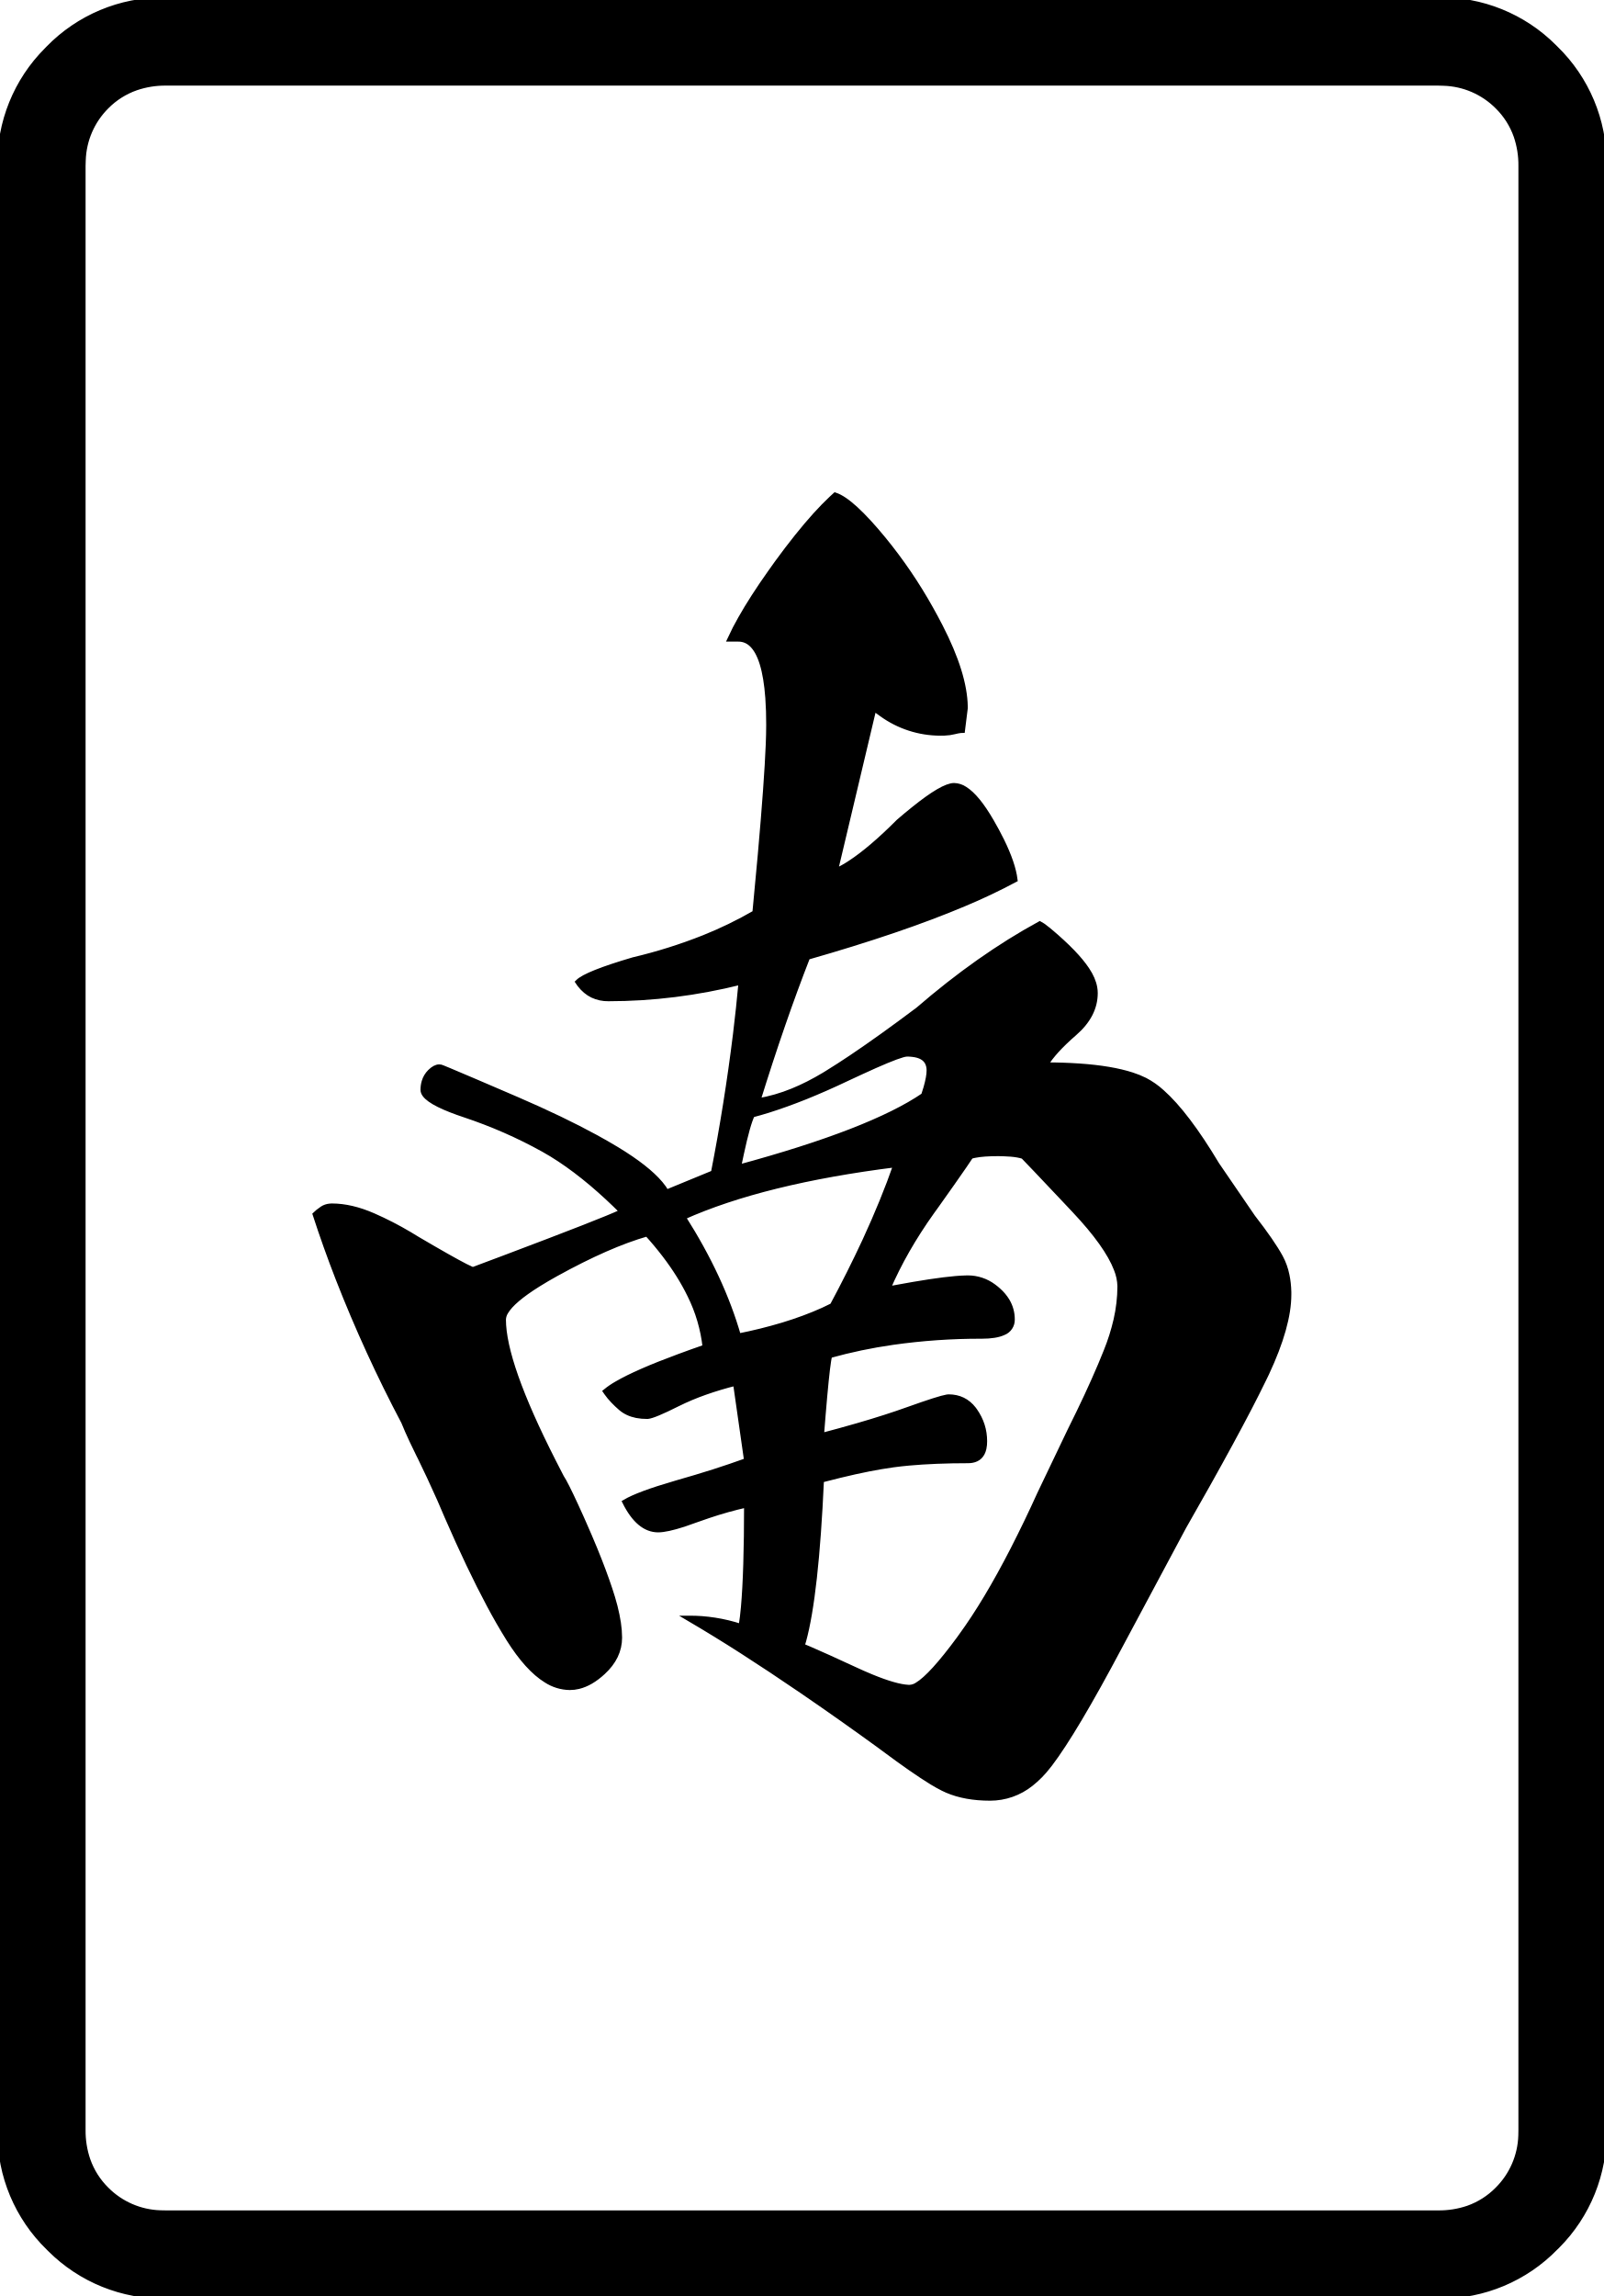
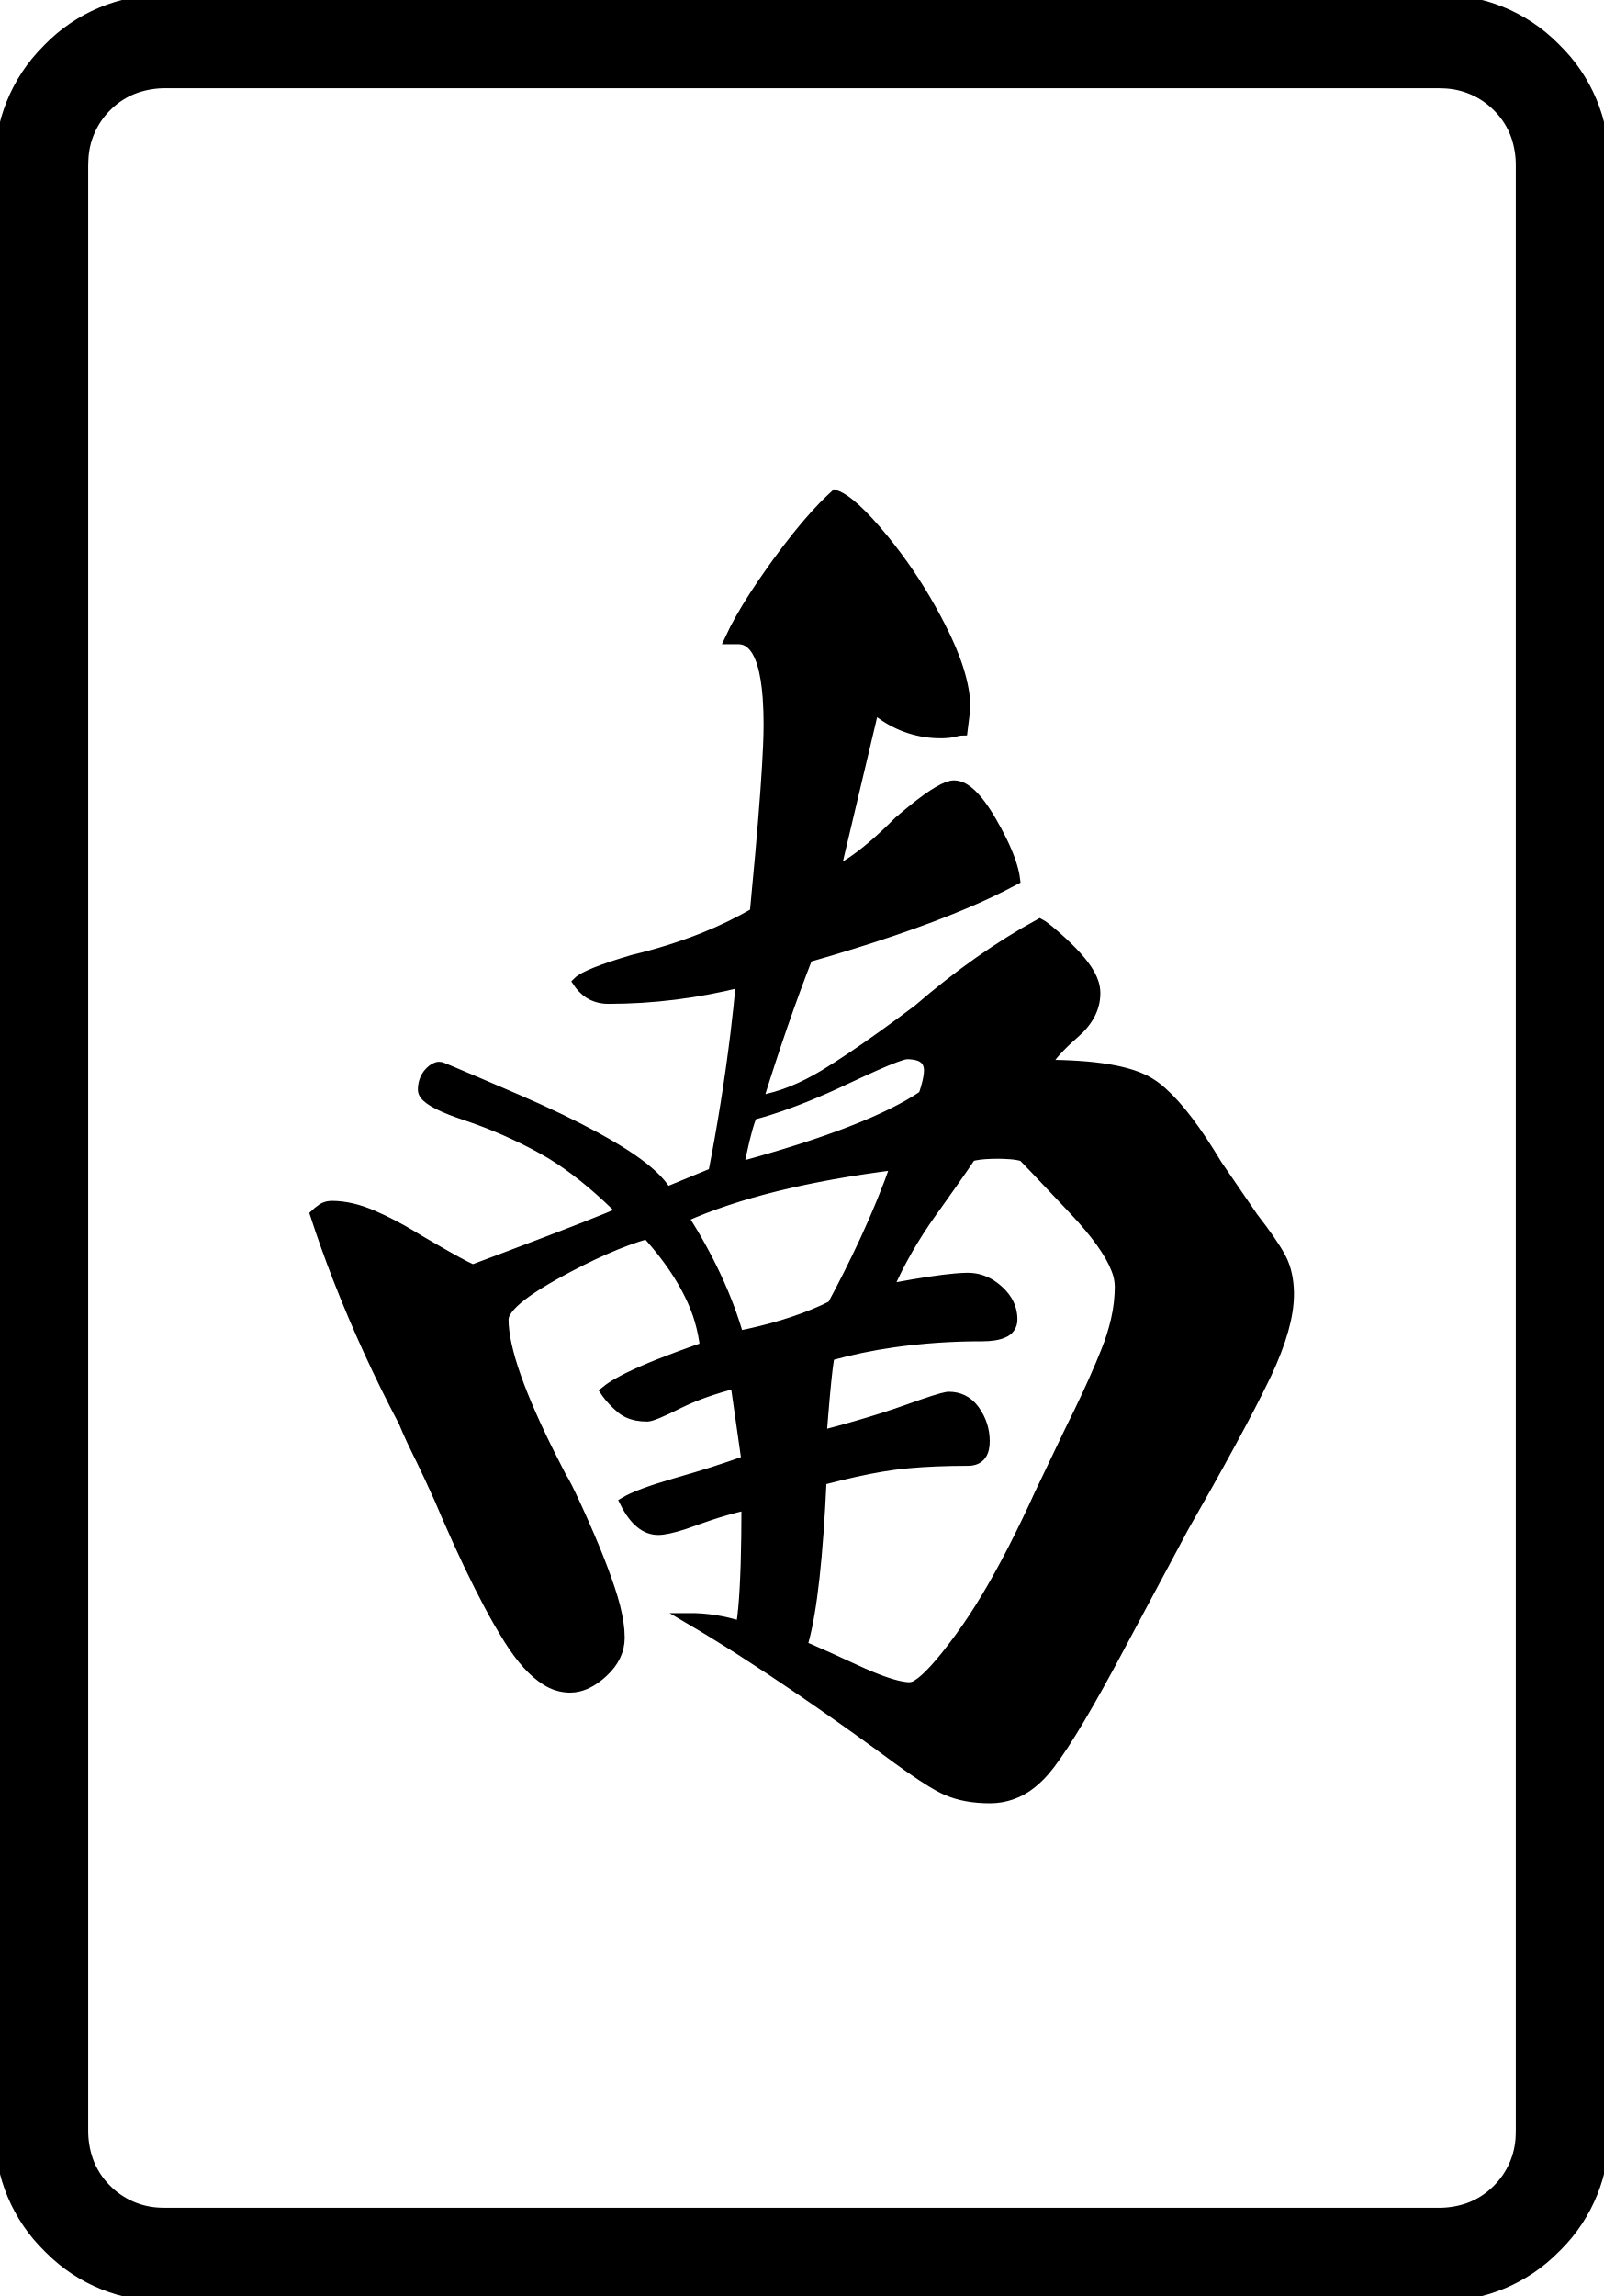
<svg xmlns="http://www.w3.org/2000/svg" width="58" height="83" viewBox="0 0 29 41.5">
  <g id="svgGroup" stroke-linecap="round" fill-rule="evenodd" font-size="9pt" stroke="#000" stroke-width="0.05mm" fill="#000" style="stroke:#000;stroke-width:0.05mm;fill:#000">
-     <path d="M 0 38.5 L 0 3 A 2.89 2.89 0 0 1 0.848 0.903 A 3.442 3.442 0 0 1 0.875 0.875 A 2.889 2.889 0 0 1 2.961 0.001 A 3.547 3.547 0 0 1 3 0 L 26 0 A 2.89 2.89 0 0 1 28.098 0.848 A 3.442 3.442 0 0 1 28.125 0.875 A 2.889 2.889 0 0 1 29 2.961 A 3.547 3.547 0 0 1 29 3 L 29 38.5 A 2.89 2.89 0 0 1 28.153 40.598 A 3.442 3.442 0 0 1 28.125 40.625 A 2.889 2.889 0 0 1 26.039 41.5 A 3.547 3.547 0 0 1 26 41.5 L 3 41.5 A 2.89 2.89 0 0 1 0.903 40.653 A 3.442 3.442 0 0 1 0.875 40.625 A 2.889 2.889 0 0 1 0.001 38.539 A 3.547 3.547 0 0 1 0 38.5 Z M 12.05 21.55 L 12.9 21.2 A 35.95 35.95 0 0 0 13.3 18.69 A 30.871 30.871 0 0 0 13.4 17.75 Q 12.2 18.05 11 18.05 A 0.651 0.651 0 0 1 10.714 17.989 Q 10.582 17.925 10.482 17.795 A 0.847 0.847 0 0 1 10.45 17.75 Q 10.6 17.6 11.45 17.35 A 9.134 9.134 0 0 0 12.728 16.948 A 7.2 7.2 0 0 0 13.65 16.5 A 140.338 140.338 0 0 0 13.748 15.449 Q 13.865 14.129 13.892 13.454 A 8.923 8.923 0 0 0 13.9 13.1 A 6.671 6.671 0 0 0 13.884 12.613 Q 13.829 11.863 13.585 11.642 A 0.339 0.339 0 0 0 13.35 11.55 L 13.2 11.55 A 4.78 4.78 0 0 1 13.391 11.18 Q 13.603 10.804 13.938 10.332 A 16.13 16.13 0 0 1 14.05 10.175 A 13.167 13.167 0 0 1 14.411 9.701 Q 14.751 9.276 15.034 9.011 A 3.569 3.569 0 0 1 15.1 8.95 Q 15.4 9.05 15.975 9.75 A 8.632 8.632 0 0 1 16.827 11.003 A 9.85 9.85 0 0 1 17 11.325 Q 17.44 12.18 17.45 12.772 A 1.627 1.627 0 0 1 17.45 12.8 L 17.4 13.2 A 0.297 0.297 0 0 0 17.368 13.202 Q 17.322 13.207 17.25 13.225 A 0.734 0.734 0 0 1 17.168 13.241 Q 17.124 13.247 17.073 13.249 A 1.582 1.582 0 0 1 17 13.25 A 1.814 1.814 0 0 1 15.94 12.906 A 2.327 2.327 0 0 1 15.8 12.8 L 15.1 15.75 A 1.954 1.954 0 0 0 15.373 15.598 Q 15.747 15.354 16.25 14.85 A 9.483 9.483 0 0 1 16.514 14.63 Q 17.047 14.2 17.25 14.2 A 0.365 0.365 0 0 1 17.443 14.262 Q 17.666 14.401 17.925 14.85 A 5.769 5.769 0 0 1 18.111 15.196 Q 18.315 15.613 18.35 15.9 A 10.876 10.876 0 0 1 17.426 16.338 Q 16.285 16.819 14.6 17.3 Q 14.15 18.45 13.7 19.9 A 2.975 2.975 0 0 0 14.333 19.718 Q 14.612 19.604 14.901 19.43 A 5.006 5.006 0 0 0 14.95 19.4 A 13.456 13.456 0 0 0 15.391 19.116 Q 15.913 18.766 16.6 18.25 Q 17.7 17.3 18.8 16.7 A 0.462 0.462 0 0 1 18.854 16.733 Q 18.939 16.792 19.096 16.931 A 8.711 8.711 0 0 1 19.2 17.025 A 4.255 4.255 0 0 1 19.389 17.209 Q 19.552 17.378 19.65 17.525 Q 19.764 17.695 19.791 17.851 A 0.566 0.566 0 0 1 19.8 17.95 Q 19.8 18.35 19.425 18.675 Q 19.05 19 18.9 19.25 A 9.014 9.014 0 0 1 19.515 19.27 Q 20.096 19.31 20.468 19.431 A 1.707 1.707 0 0 1 20.7 19.525 A 1.451 1.451 0 0 1 21.007 19.74 Q 21.45 20.132 22 21.05 L 22.65 22 Q 23 22.45 23.15 22.725 A 1.171 1.171 0 0 1 23.266 23.048 Q 23.296 23.189 23.3 23.352 A 2.073 2.073 0 0 1 23.3 23.4 Q 23.3 23.967 22.899 24.824 A 7.751 7.751 0 0 1 22.85 24.925 A 22.151 22.151 0 0 1 22.591 25.44 Q 22.288 26.023 21.839 26.825 A 99.624 99.624 0 0 1 21.4 27.6 L 20.25 29.75 Q 19.43 31.296 18.982 31.885 A 3.621 3.621 0 0 1 18.95 31.925 A 1.791 1.791 0 0 1 18.639 32.241 A 1.179 1.179 0 0 1 17.9 32.5 Q 17.451 32.5 17.123 32.359 A 1.402 1.402 0 0 1 17.05 32.325 A 2.862 2.862 0 0 1 16.849 32.213 Q 16.518 32.011 15.955 31.591 A 27.602 27.602 0 0 1 15.9 31.55 A 62.193 62.193 0 0 0 14.492 30.557 Q 13.927 30.171 13.417 29.844 A 29.116 29.116 0 0 0 12.45 29.25 A 2.988 2.988 0 0 1 13.386 29.396 A 2.838 2.838 0 0 1 13.4 29.4 A 4.761 4.761 0 0 0 13.443 29.051 Q 13.5 28.413 13.5 27.2 A 6.944 6.944 0 0 0 12.811 27.393 A 8.005 8.005 0 0 0 12.575 27.475 A 5.837 5.837 0 0 1 12.362 27.55 Q 12.052 27.65 11.9 27.65 Q 11.55 27.65 11.3 27.15 Q 11.542 27.006 12.203 26.814 A 13.561 13.561 0 0 1 12.25 26.8 A 22.135 22.135 0 0 0 12.903 26.604 Q 13.211 26.505 13.483 26.407 A 13.36 13.36 0 0 0 13.5 26.4 L 13.4 25.7 L 13.3 25 A 6.015 6.015 0 0 0 12.746 25.166 A 4.406 4.406 0 0 0 12.25 25.375 Q 11.818 25.592 11.709 25.6 A 0.108 0.108 0 0 1 11.7 25.6 A 0.974 0.974 0 0 1 11.509 25.583 Q 11.34 25.549 11.225 25.45 A 1.849 1.849 0 0 1 11.087 25.319 Q 11.019 25.248 10.969 25.177 A 1.074 1.074 0 0 1 10.95 25.15 A 1.413 1.413 0 0 1 11.156 25.01 Q 11.514 24.801 12.275 24.52 A 22.796 22.796 0 0 1 12.75 24.35 A 2.794 2.794 0 0 0 12.474 23.41 Q 12.3 23.051 12.021 22.685 A 5.97 5.97 0 0 0 11.7 22.3 Q 11 22.5 10.05 23.025 A 6.954 6.954 0 0 0 9.728 23.214 Q 9.268 23.502 9.145 23.71 A 0.28 0.28 0 0 0 9.1 23.85 Q 9.1 24.639 10.004 26.416 A 23.996 23.996 0 0 0 10.15 26.7 A 1.095 1.095 0 0 1 10.195 26.775 Q 10.298 26.961 10.513 27.441 A 33.209 33.209 0 0 1 10.55 27.525 A 17.677 17.677 0 0 1 10.758 28.011 Q 10.916 28.397 11.025 28.725 A 4.564 4.564 0 0 1 11.118 29.037 Q 11.158 29.196 11.179 29.335 A 1.816 1.816 0 0 1 11.2 29.6 Q 11.2 29.95 10.9 30.225 Q 10.68 30.428 10.46 30.481 A 0.671 0.671 0 0 1 10.3 30.5 A 0.806 0.806 0 0 1 9.875 30.37 Q 9.538 30.162 9.2 29.625 A 10.27 10.27 0 0 1 8.842 29.003 Q 8.489 28.343 8.084 27.412 A 36.644 36.644 0 0 1 7.95 27.1 A 23.514 23.514 0 0 0 7.768 26.701 Q 7.681 26.513 7.599 26.347 A 14.055 14.055 0 0 0 7.575 26.3 A 11.406 11.406 0 0 1 7.455 26.052 Q 7.363 25.857 7.3 25.7 A 25.033 25.033 0 0 1 6.115 23.112 A 21.619 21.619 0 0 1 5.7 21.95 Q 5.747 21.904 5.815 21.858 A 1.144 1.144 0 0 1 5.825 21.85 A 0.298 0.298 0 0 1 5.965 21.802 A 0.375 0.375 0 0 1 6 21.8 Q 6.35 21.8 6.75 21.975 A 6.066 6.066 0 0 1 7.4 22.309 A 6.834 6.834 0 0 1 7.55 22.4 A 46.009 46.009 0 0 0 7.845 22.572 Q 8.357 22.868 8.513 22.936 A 0.479 0.479 0 0 0 8.55 22.95 A 316.227 316.227 0 0 0 9.118 22.737 Q 10.898 22.066 11.221 21.914 A 1.235 1.235 0 0 0 11.25 21.9 A 8.933 8.933 0 0 0 10.699 21.391 Q 10.402 21.141 10.119 20.954 A 4.541 4.541 0 0 0 9.825 20.775 Q 9.15 20.4 8.4 20.15 A 5.081 5.081 0 0 1 8.155 20.062 Q 7.65 19.865 7.65 19.7 A 0.521 0.521 0 0 1 7.671 19.55 A 0.41 0.41 0 0 1 7.775 19.375 Q 7.865 19.286 7.941 19.286 A 0.131 0.131 0 0 1 8 19.3 A 10.185 10.185 0 0 1 8.124 19.351 Q 8.457 19.49 9.35 19.875 A 21.141 21.141 0 0 1 10.116 20.223 Q 10.469 20.393 10.768 20.556 A 9.616 9.616 0 0 1 11.15 20.775 Q 11.7 21.109 11.941 21.396 A 1.057 1.057 0 0 1 12.05 21.55 Z M 3 40 L 26 40 A 1.628 1.628 0 0 0 26.542 39.914 A 1.403 1.403 0 0 0 27.075 39.575 A 1.436 1.436 0 0 0 27.498 38.602 A 1.91 1.91 0 0 0 27.5 38.5 L 27.5 3 A 1.628 1.628 0 0 0 27.414 2.459 A 1.403 1.403 0 0 0 27.075 1.925 A 1.436 1.436 0 0 0 26.102 1.503 A 1.91 1.91 0 0 0 26 1.5 L 3 1.5 A 1.628 1.628 0 0 0 2.459 1.587 A 1.403 1.403 0 0 0 1.925 1.925 A 1.436 1.436 0 0 0 1.503 2.899 A 1.91 1.91 0 0 0 1.5 3 L 1.5 38.5 A 1.628 1.628 0 0 0 1.587 39.042 A 1.403 1.403 0 0 0 1.925 39.575 A 1.436 1.436 0 0 0 2.899 39.998 A 1.91 1.91 0 0 0 3 40 Z M 18.8 27 L 19.35 25.85 Q 19.672 25.207 19.897 24.676 A 13.397 13.397 0 0 0 20 24.425 A 3.76 3.76 0 0 0 20.18 23.856 A 2.755 2.755 0 0 0 20.25 23.25 A 0.877 0.877 0 0 0 20.185 22.94 Q 20.018 22.504 19.425 21.875 A 586.521 586.521 0 0 0 19.231 21.669 Q 18.588 20.988 18.5 20.9 A 0.744 0.744 0 0 0 18.398 20.875 Q 18.292 20.856 18.141 20.852 A 3.193 3.193 0 0 0 18.05 20.85 Q 17.781 20.85 17.63 20.88 A 0.65 0.65 0 0 0 17.55 20.9 A 15.054 15.054 0 0 1 17.432 21.075 Q 17.247 21.344 16.928 21.792 A 118.596 118.596 0 0 1 16.85 21.9 Q 16.35 22.6 16.05 23.3 A 24.197 24.197 0 0 1 16.507 23.218 Q 17.144 23.109 17.454 23.101 A 1.826 1.826 0 0 1 17.5 23.1 A 0.776 0.776 0 0 1 17.963 23.254 A 1.037 1.037 0 0 1 18.05 23.325 A 0.821 0.821 0 0 1 18.208 23.513 A 0.645 0.645 0 0 1 18.3 23.85 A 0.246 0.246 0 0 1 18.143 24.086 Q 18.006 24.15 17.75 24.15 A 11.221 11.221 0 0 0 16.142 24.261 A 9.031 9.031 0 0 0 15 24.5 A 0.686 0.686 0 0 0 14.98 24.594 Q 14.941 24.835 14.879 25.587 A 72.182 72.182 0 0 0 14.85 25.95 A 27.372 27.372 0 0 0 15.504 25.77 Q 15.767 25.694 15.997 25.62 A 12.652 12.652 0 0 0 16.425 25.475 Q 16.981 25.276 17.122 25.253 A 0.192 0.192 0 0 1 17.15 25.25 Q 17.433 25.25 17.604 25.471 A 0.729 0.729 0 0 1 17.625 25.5 Q 17.8 25.75 17.8 26.05 A 0.595 0.595 0 0 1 17.787 26.182 Q 17.746 26.364 17.574 26.394 A 0.424 0.424 0 0 1 17.5 26.4 A 14.234 14.234 0 0 0 16.936 26.411 Q 16.667 26.422 16.434 26.443 A 6.644 6.644 0 0 0 16.15 26.475 A 7.858 7.858 0 0 0 15.71 26.549 Q 15.466 26.597 15.191 26.664 A 15.683 15.683 0 0 0 14.85 26.75 Q 14.756 28.828 14.528 29.657 A 2.842 2.842 0 0 1 14.5 29.75 A 6.226 6.226 0 0 1 14.642 29.81 Q 14.915 29.927 15.45 30.175 A 7.435 7.435 0 0 0 15.757 30.31 Q 16.193 30.489 16.422 30.5 A 0.607 0.607 0 0 0 16.45 30.5 A 0.27 0.27 0 0 0 16.583 30.455 Q 16.842 30.3 17.34 29.624 A 12.505 12.505 0 0 0 17.375 29.575 Q 17.829 28.954 18.316 28.005 A 23.352 23.352 0 0 0 18.8 27 Z M 13.35 24.15 A 8.528 8.528 0 0 0 14.154 23.951 Q 14.55 23.831 14.884 23.68 A 4.776 4.776 0 0 0 15.05 23.6 A 22.501 22.501 0 0 0 15.64 22.423 Q 15.975 21.697 16.2 21.05 Q 13.8 21.35 12.35 22 Q 13.05 23.1 13.35 24.15 Z M 13.35 21.1 Q 15.75 20.45 16.7 19.8 A 3.403 3.403 0 0 0 16.744 19.66 Q 16.8 19.463 16.8 19.35 A 0.315 0.315 0 0 0 16.772 19.212 Q 16.708 19.079 16.498 19.056 A 0.875 0.875 0 0 0 16.4 19.05 A 0.346 0.346 0 0 0 16.316 19.066 Q 16.117 19.122 15.565 19.377 A 28.113 28.113 0 0 0 15.3 19.5 A 13.274 13.274 0 0 1 14.562 19.825 Q 14.207 19.967 13.886 20.068 A 6.95 6.95 0 0 1 13.6 20.15 Q 13.518 20.315 13.402 20.854 A 16.343 16.343 0 0 0 13.35 21.1 Z" vector-effect="non-scaling-stroke" />
+     <path d="M 0 38.5 L 0 3 A 2.89 2.89 0 0 1 0.848 0.903 A 3.442 3.442 0 0 1 0.875 0.875 A 2.889 2.889 0 0 1 2.961 0.001 A 3.547 3.547 0 0 1 3 0 L 26 0 A 2.89 2.89 0 0 1 28.098 0.848 A 3.442 3.442 0 0 1 28.125 0.875 A 2.889 2.889 0 0 1 29 2.961 A 3.547 3.547 0 0 1 29 3 L 29 38.5 A 2.89 2.89 0 0 1 28.153 40.598 A 3.442 3.442 0 0 1 28.125 40.625 A 2.889 2.889 0 0 1 26.039 41.5 A 3.547 3.547 0 0 1 26 41.5 L 3 41.5 A 2.89 2.89 0 0 1 0.903 40.653 A 3.442 3.442 0 0 1 0.875 40.625 A 2.889 2.889 0 0 1 0.001 38.539 A 3.547 3.547 0 0 1 0 38.5 Z M 3 40 L 26 40 A 1.628 1.628 0 0 0 26.542 39.914 A 1.403 1.403 0 0 0 27.075 39.575 A 1.436 1.436 0 0 0 27.498 38.602 A 1.91 1.91 0 0 0 27.5 38.5 L 27.5 3 A 1.628 1.628 0 0 0 27.414 2.459 A 1.403 1.403 0 0 0 27.075 1.925 A 1.436 1.436 0 0 0 26.102 1.503 A 1.91 1.91 0 0 0 26 1.5 L 3 1.5 A 1.628 1.628 0 0 0 2.459 1.587 A 1.403 1.403 0 0 0 1.925 1.925 A 1.436 1.436 0 0 0 1.503 2.899 A 1.91 1.91 0 0 0 1.5 3 L 1.5 38.5 A 1.628 1.628 0 0 0 1.587 39.042 A 1.403 1.403 0 0 0 1.925 39.575 A 1.436 1.436 0 0 0 2.899 39.998 A 1.91 1.91 0 0 0 3 40 Z M 12.05 21.55 L 12.9 21.2 A 35.95 35.95 0 0 0 13.3 18.69 A 30.871 30.871 0 0 0 13.4 17.75 Q 12.2 18.05 11 18.05 A 0.651 0.651 0 0 1 10.714 17.989 Q 10.582 17.925 10.482 17.795 A 0.847 0.847 0 0 1 10.45 17.75 Q 10.6 17.6 11.45 17.35 A 9.134 9.134 0 0 0 12.728 16.948 A 7.2 7.2 0 0 0 13.65 16.5 A 140.338 140.338 0 0 0 13.748 15.449 Q 13.865 14.129 13.892 13.454 A 8.923 8.923 0 0 0 13.9 13.1 A 6.671 6.671 0 0 0 13.884 12.613 Q 13.829 11.863 13.585 11.642 A 0.339 0.339 0 0 0 13.35 11.55 L 13.2 11.55 A 4.78 4.78 0 0 1 13.391 11.18 Q 13.603 10.804 13.938 10.332 A 16.13 16.13 0 0 1 14.05 10.175 A 13.167 13.167 0 0 1 14.411 9.701 Q 14.751 9.276 15.034 9.011 A 3.569 3.569 0 0 1 15.1 8.95 Q 15.4 9.05 15.975 9.75 A 8.632 8.632 0 0 1 16.827 11.003 A 9.85 9.85 0 0 1 17 11.325 Q 17.44 12.18 17.45 12.772 A 1.627 1.627 0 0 1 17.45 12.8 L 17.4 13.2 A 0.297 0.297 0 0 0 17.368 13.202 Q 17.322 13.207 17.25 13.225 A 0.734 0.734 0 0 1 17.168 13.241 Q 17.124 13.247 17.073 13.249 A 1.582 1.582 0 0 1 17 13.25 A 1.814 1.814 0 0 1 15.94 12.906 A 2.327 2.327 0 0 1 15.8 12.8 L 15.1 15.75 A 1.954 1.954 0 0 0 15.373 15.598 Q 15.747 15.354 16.25 14.85 A 9.483 9.483 0 0 1 16.514 14.63 Q 17.047 14.2 17.25 14.2 A 0.365 0.365 0 0 1 17.443 14.262 Q 17.666 14.401 17.925 14.85 A 5.769 5.769 0 0 1 18.111 15.196 Q 18.315 15.613 18.35 15.9 A 10.876 10.876 0 0 1 17.426 16.338 Q 16.285 16.819 14.6 17.3 Q 14.15 18.45 13.7 19.9 A 2.975 2.975 0 0 0 14.333 19.718 Q 14.612 19.604 14.901 19.43 A 5.006 5.006 0 0 0 14.95 19.4 A 13.456 13.456 0 0 0 15.391 19.116 Q 15.913 18.766 16.6 18.25 Q 17.7 17.3 18.8 16.7 A 0.462 0.462 0 0 1 18.854 16.733 Q 18.939 16.792 19.096 16.931 A 8.711 8.711 0 0 1 19.2 17.025 A 4.255 4.255 0 0 1 19.389 17.209 Q 19.552 17.378 19.65 17.525 Q 19.764 17.695 19.791 17.851 A 0.566 0.566 0 0 1 19.8 17.95 Q 19.8 18.35 19.425 18.675 Q 19.05 19 18.9 19.25 A 9.014 9.014 0 0 1 19.515 19.27 Q 20.096 19.31 20.468 19.431 A 1.707 1.707 0 0 1 20.7 19.525 A 1.451 1.451 0 0 1 21.007 19.74 Q 21.45 20.132 22 21.05 L 22.65 22 Q 23 22.45 23.15 22.725 A 1.171 1.171 0 0 1 23.266 23.048 Q 23.296 23.189 23.3 23.352 A 2.073 2.073 0 0 1 23.3 23.4 Q 23.3 23.967 22.899 24.824 A 7.751 7.751 0 0 1 22.85 24.925 A 22.151 22.151 0 0 1 22.591 25.44 Q 22.288 26.023 21.839 26.825 A 99.624 99.624 0 0 1 21.4 27.6 L 20.25 29.75 Q 19.43 31.296 18.982 31.885 A 3.621 3.621 0 0 1 18.95 31.925 A 1.791 1.791 0 0 1 18.639 32.241 A 1.179 1.179 0 0 1 17.9 32.5 Q 17.451 32.5 17.123 32.359 A 1.402 1.402 0 0 1 17.05 32.325 A 2.862 2.862 0 0 1 16.849 32.213 Q 16.518 32.011 15.955 31.591 A 27.602 27.602 0 0 1 15.9 31.55 A 62.193 62.193 0 0 0 14.492 30.557 Q 13.927 30.171 13.417 29.844 A 29.116 29.116 0 0 0 12.45 29.25 A 2.988 2.988 0 0 1 13.386 29.396 A 2.838 2.838 0 0 1 13.4 29.4 A 4.761 4.761 0 0 0 13.443 29.051 Q 13.5 28.413 13.5 27.2 A 6.944 6.944 0 0 0 12.811 27.393 A 8.005 8.005 0 0 0 12.575 27.475 A 5.837 5.837 0 0 1 12.362 27.55 Q 12.052 27.65 11.9 27.65 Q 11.55 27.65 11.3 27.15 Q 11.542 27.006 12.203 26.814 A 13.561 13.561 0 0 1 12.25 26.8 A 22.135 22.135 0 0 0 12.903 26.604 Q 13.211 26.505 13.483 26.407 A 13.36 13.36 0 0 0 13.5 26.4 L 13.4 25.7 L 13.3 25 A 6.015 6.015 0 0 0 12.746 25.166 A 4.406 4.406 0 0 0 12.25 25.375 Q 11.818 25.592 11.709 25.6 A 0.108 0.108 0 0 1 11.7 25.6 A 0.974 0.974 0 0 1 11.509 25.583 Q 11.34 25.549 11.225 25.45 A 1.849 1.849 0 0 1 11.087 25.319 Q 11.019 25.248 10.969 25.177 A 1.074 1.074 0 0 1 10.95 25.15 A 1.413 1.413 0 0 1 11.156 25.01 Q 11.514 24.801 12.275 24.52 A 22.796 22.796 0 0 1 12.75 24.35 A 2.794 2.794 0 0 0 12.474 23.41 Q 12.3 23.051 12.021 22.685 A 5.97 5.97 0 0 0 11.7 22.3 Q 11 22.5 10.05 23.025 A 6.954 6.954 0 0 0 9.728 23.214 Q 9.268 23.502 9.145 23.71 A 0.28 0.28 0 0 0 9.1 23.85 Q 9.1 24.639 10.004 26.416 A 23.996 23.996 0 0 0 10.15 26.7 A 1.095 1.095 0 0 1 10.195 26.775 Q 10.298 26.961 10.513 27.441 A 33.209 33.209 0 0 1 10.55 27.525 A 17.677 17.677 0 0 1 10.758 28.011 Q 10.916 28.397 11.025 28.725 A 4.564 4.564 0 0 1 11.118 29.037 Q 11.158 29.196 11.179 29.335 A 1.816 1.816 0 0 1 11.2 29.6 Q 11.2 29.95 10.9 30.225 Q 10.68 30.428 10.46 30.481 A 0.671 0.671 0 0 1 10.3 30.5 A 0.806 0.806 0 0 1 9.875 30.37 Q 9.538 30.162 9.2 29.625 A 10.27 10.27 0 0 1 8.842 29.003 Q 8.489 28.343 8.084 27.412 A 36.644 36.644 0 0 1 7.95 27.1 A 23.514 23.514 0 0 0 7.768 26.701 Q 7.681 26.513 7.599 26.347 A 14.055 14.055 0 0 0 7.575 26.3 A 11.406 11.406 0 0 1 7.455 26.052 Q 7.363 25.857 7.3 25.7 A 25.033 25.033 0 0 1 6.115 23.112 A 21.619 21.619 0 0 1 5.7 21.95 Q 5.747 21.904 5.815 21.858 A 1.144 1.144 0 0 1 5.825 21.85 A 0.298 0.298 0 0 1 5.965 21.802 A 0.375 0.375 0 0 1 6 21.8 Q 6.35 21.8 6.75 21.975 A 6.066 6.066 0 0 1 7.4 22.309 A 6.834 6.834 0 0 1 7.55 22.4 A 46.009 46.009 0 0 0 7.845 22.572 Q 8.357 22.868 8.513 22.936 A 0.479 0.479 0 0 0 8.55 22.95 A 316.227 316.227 0 0 0 9.118 22.737 Q 10.898 22.066 11.221 21.914 A 1.235 1.235 0 0 0 11.25 21.9 A 8.933 8.933 0 0 0 10.699 21.391 Q 10.402 21.141 10.119 20.954 A 4.541 4.541 0 0 0 9.825 20.775 Q 9.15 20.4 8.4 20.15 A 5.081 5.081 0 0 1 8.155 20.062 Q 7.65 19.865 7.65 19.7 A 0.521 0.521 0 0 1 7.671 19.55 A 0.41 0.41 0 0 1 7.775 19.375 Q 7.865 19.286 7.941 19.286 A 0.131 0.131 0 0 1 8 19.3 A 10.185 10.185 0 0 1 8.124 19.351 Q 8.457 19.49 9.35 19.875 A 21.141 21.141 0 0 1 10.116 20.223 Q 10.469 20.393 10.768 20.556 A 9.616 9.616 0 0 1 11.15 20.775 Q 11.7 21.109 11.941 21.396 A 1.057 1.057 0 0 1 12.05 21.55 Z M 18.8 27 L 19.35 25.85 Q 19.672 25.207 19.897 24.676 A 13.397 13.397 0 0 0 20 24.425 A 3.76 3.76 0 0 0 20.18 23.856 A 2.755 2.755 0 0 0 20.25 23.25 A 0.877 0.877 0 0 0 20.185 22.94 Q 20.018 22.504 19.425 21.875 A 586.521 586.521 0 0 0 19.231 21.669 Q 18.588 20.988 18.5 20.9 A 0.744 0.744 0 0 0 18.398 20.875 Q 18.292 20.856 18.141 20.852 A 3.193 3.193 0 0 0 18.05 20.85 Q 17.781 20.85 17.63 20.88 A 0.65 0.65 0 0 0 17.55 20.9 A 15.054 15.054 0 0 1 17.432 21.075 Q 17.247 21.344 16.928 21.792 A 118.596 118.596 0 0 1 16.85 21.9 Q 16.35 22.6 16.05 23.3 A 24.197 24.197 0 0 1 16.507 23.218 Q 17.144 23.109 17.454 23.101 A 1.826 1.826 0 0 1 17.5 23.1 A 0.776 0.776 0 0 1 17.963 23.254 A 1.037 1.037 0 0 1 18.05 23.325 A 0.821 0.821 0 0 1 18.208 23.513 A 0.645 0.645 0 0 1 18.3 23.85 A 0.246 0.246 0 0 1 18.143 24.086 Q 18.006 24.15 17.75 24.15 A 11.221 11.221 0 0 0 16.142 24.261 A 9.031 9.031 0 0 0 15 24.5 A 0.686 0.686 0 0 0 14.98 24.594 Q 14.941 24.835 14.879 25.587 A 72.182 72.182 0 0 0 14.85 25.95 A 27.372 27.372 0 0 0 15.504 25.77 Q 15.767 25.694 15.997 25.62 A 12.652 12.652 0 0 0 16.425 25.475 Q 16.981 25.276 17.122 25.253 A 0.192 0.192 0 0 1 17.15 25.25 Q 17.433 25.25 17.604 25.471 A 0.729 0.729 0 0 1 17.625 25.5 Q 17.8 25.75 17.8 26.05 A 0.595 0.595 0 0 1 17.787 26.182 Q 17.746 26.364 17.574 26.394 A 0.424 0.424 0 0 1 17.5 26.4 A 14.234 14.234 0 0 0 16.936 26.411 Q 16.667 26.422 16.434 26.443 A 6.644 6.644 0 0 0 16.15 26.475 A 7.858 7.858 0 0 0 15.71 26.549 Q 15.466 26.597 15.191 26.664 A 15.683 15.683 0 0 0 14.85 26.75 Q 14.756 28.828 14.528 29.657 A 2.842 2.842 0 0 1 14.5 29.75 A 6.226 6.226 0 0 1 14.642 29.81 Q 14.915 29.927 15.45 30.175 A 7.435 7.435 0 0 0 15.757 30.31 Q 16.193 30.489 16.422 30.5 A 0.607 0.607 0 0 0 16.45 30.5 A 0.27 0.27 0 0 0 16.583 30.455 Q 16.842 30.3 17.34 29.624 A 12.505 12.505 0 0 0 17.375 29.575 Q 17.829 28.954 18.316 28.005 A 23.352 23.352 0 0 0 18.8 27 Z M 13.35 24.15 A 8.528 8.528 0 0 0 14.154 23.951 Q 14.55 23.831 14.884 23.68 A 4.776 4.776 0 0 0 15.05 23.6 A 22.501 22.501 0 0 0 15.64 22.423 Q 15.975 21.697 16.2 21.05 Q 13.8 21.35 12.35 22 Q 13.05 23.1 13.35 24.15 Z M 13.35 21.1 Q 15.75 20.45 16.7 19.8 A 3.403 3.403 0 0 0 16.744 19.66 Q 16.8 19.463 16.8 19.35 A 0.315 0.315 0 0 0 16.772 19.212 Q 16.708 19.079 16.498 19.056 A 0.875 0.875 0 0 0 16.4 19.05 A 0.346 0.346 0 0 0 16.316 19.066 Q 16.117 19.122 15.565 19.377 A 28.113 28.113 0 0 0 15.3 19.5 A 13.274 13.274 0 0 1 14.562 19.825 Q 14.207 19.967 13.886 20.068 A 6.95 6.95 0 0 1 13.6 20.15 Q 13.518 20.315 13.402 20.854 A 16.343 16.343 0 0 0 13.35 21.1 Z" stroke="#000" fill="#000" style="stroke:#000;fill:#000" />
  </g>
</svg>
